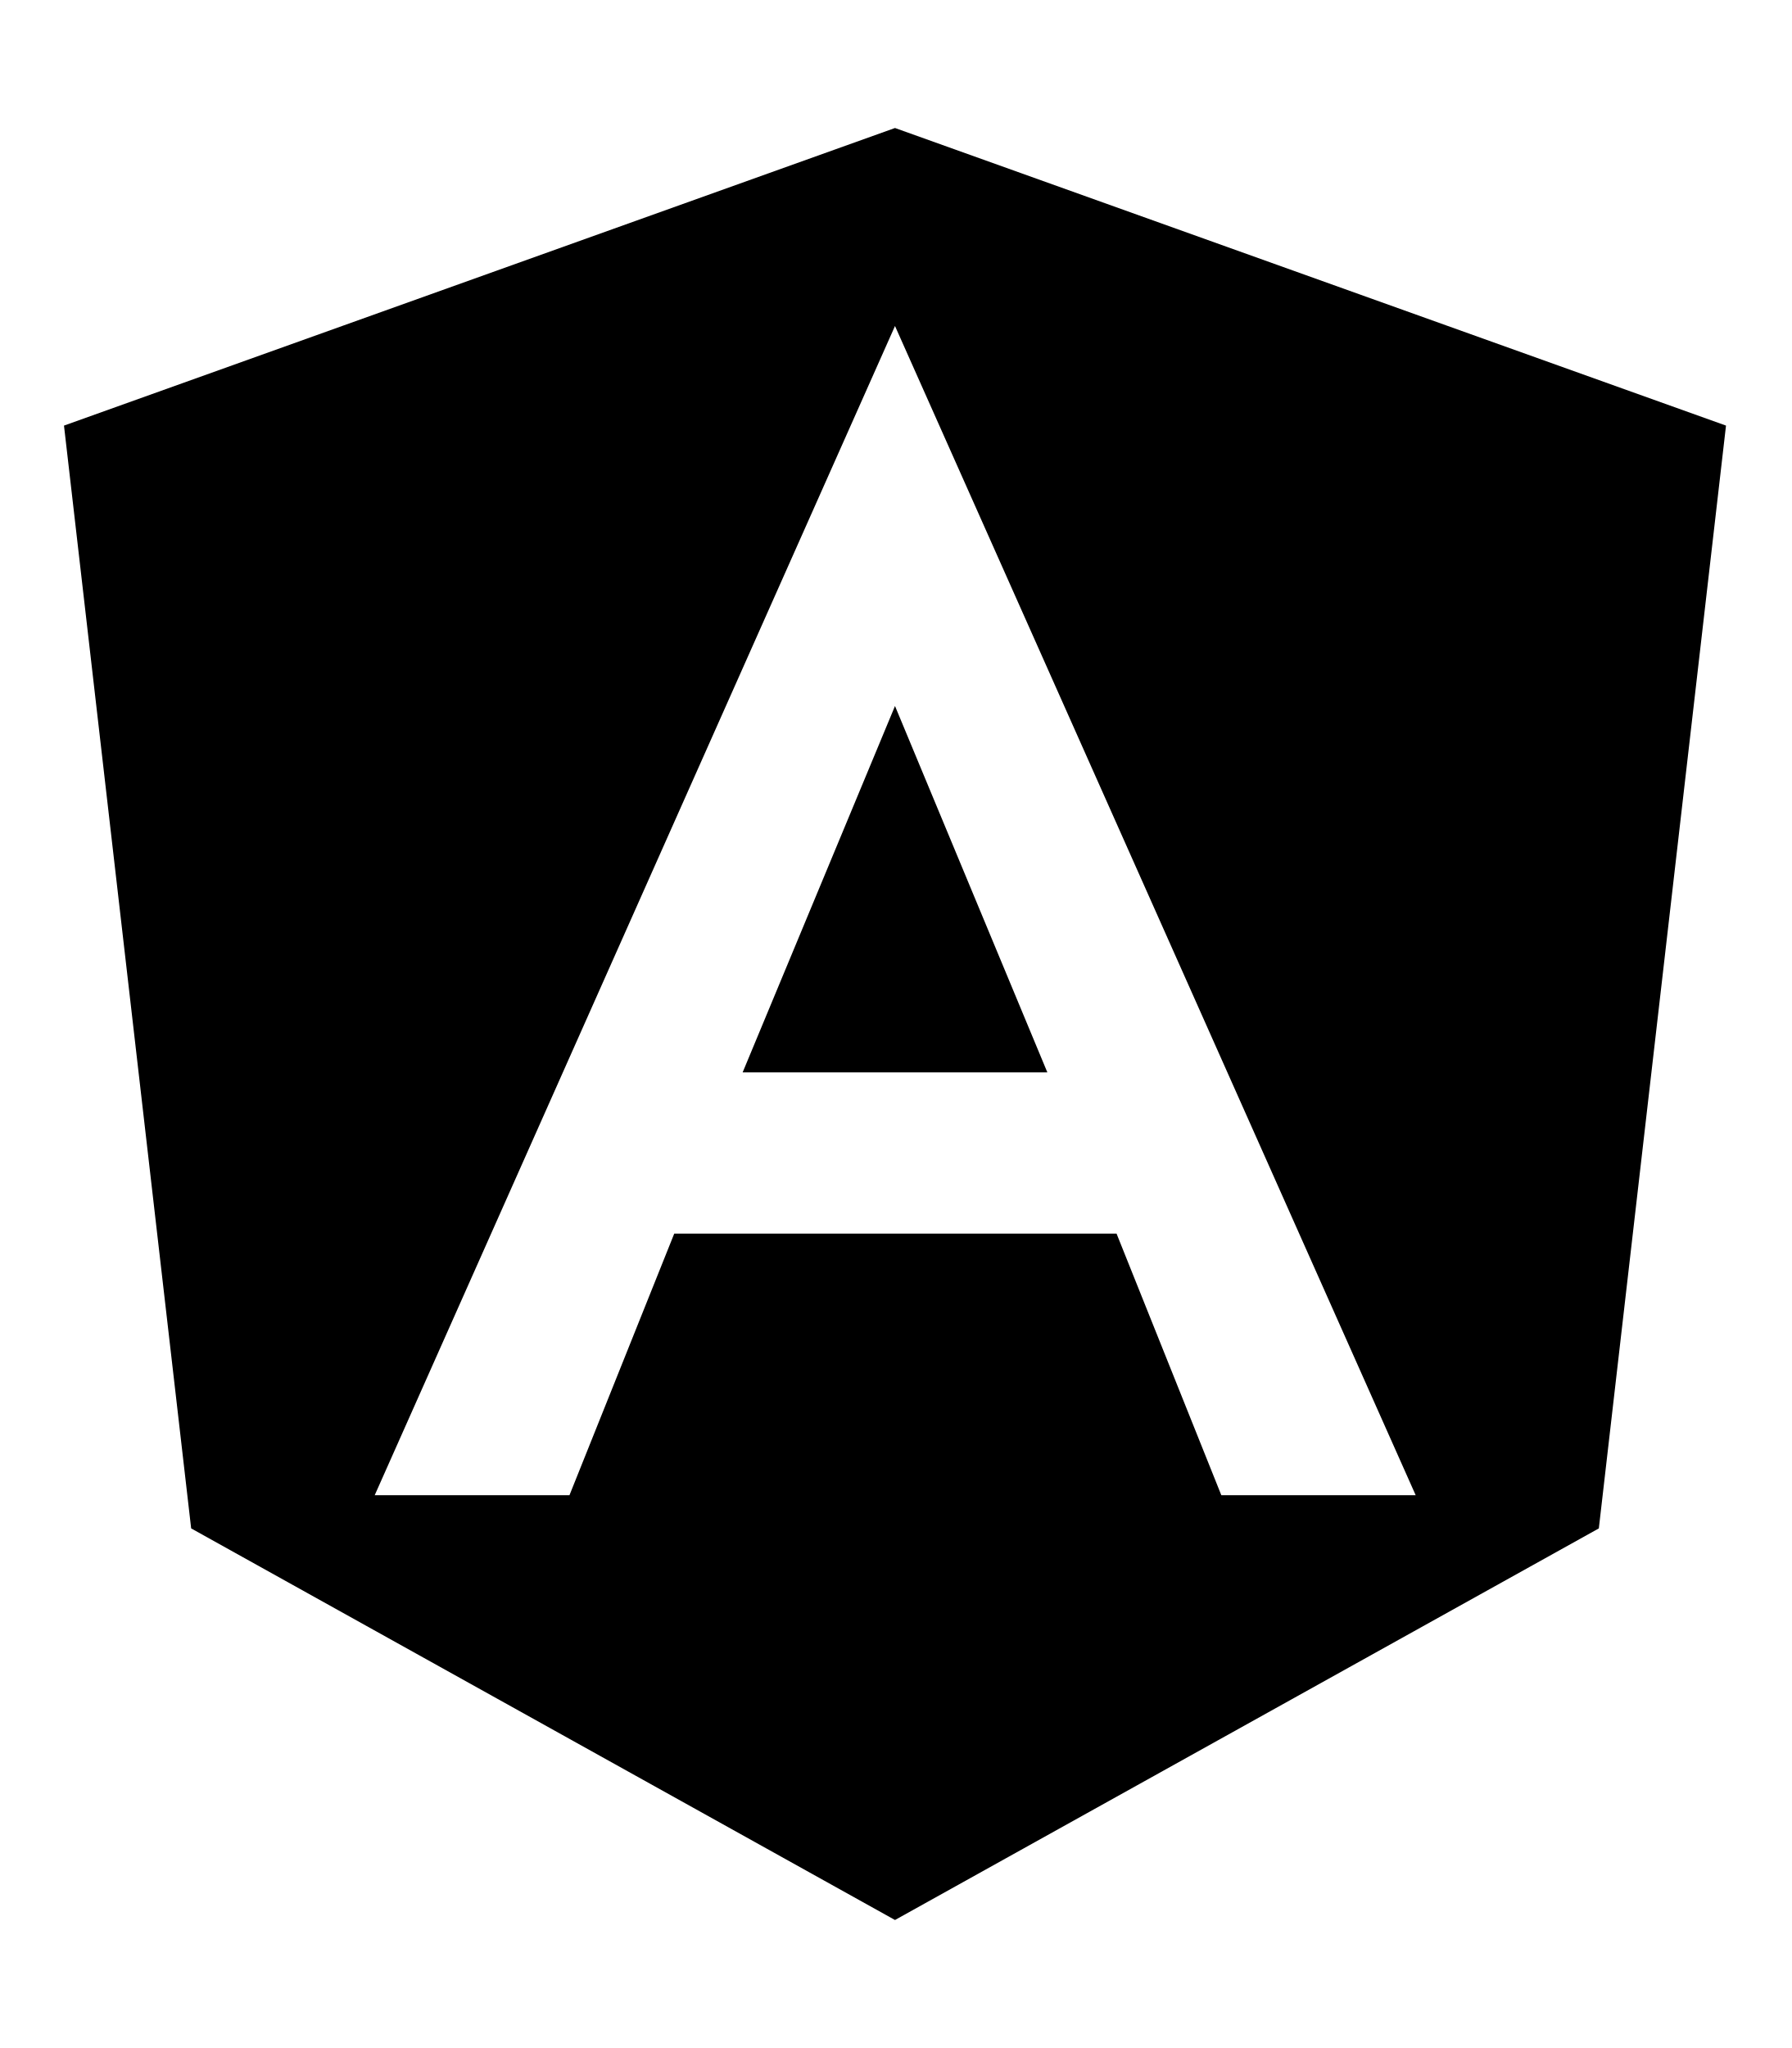
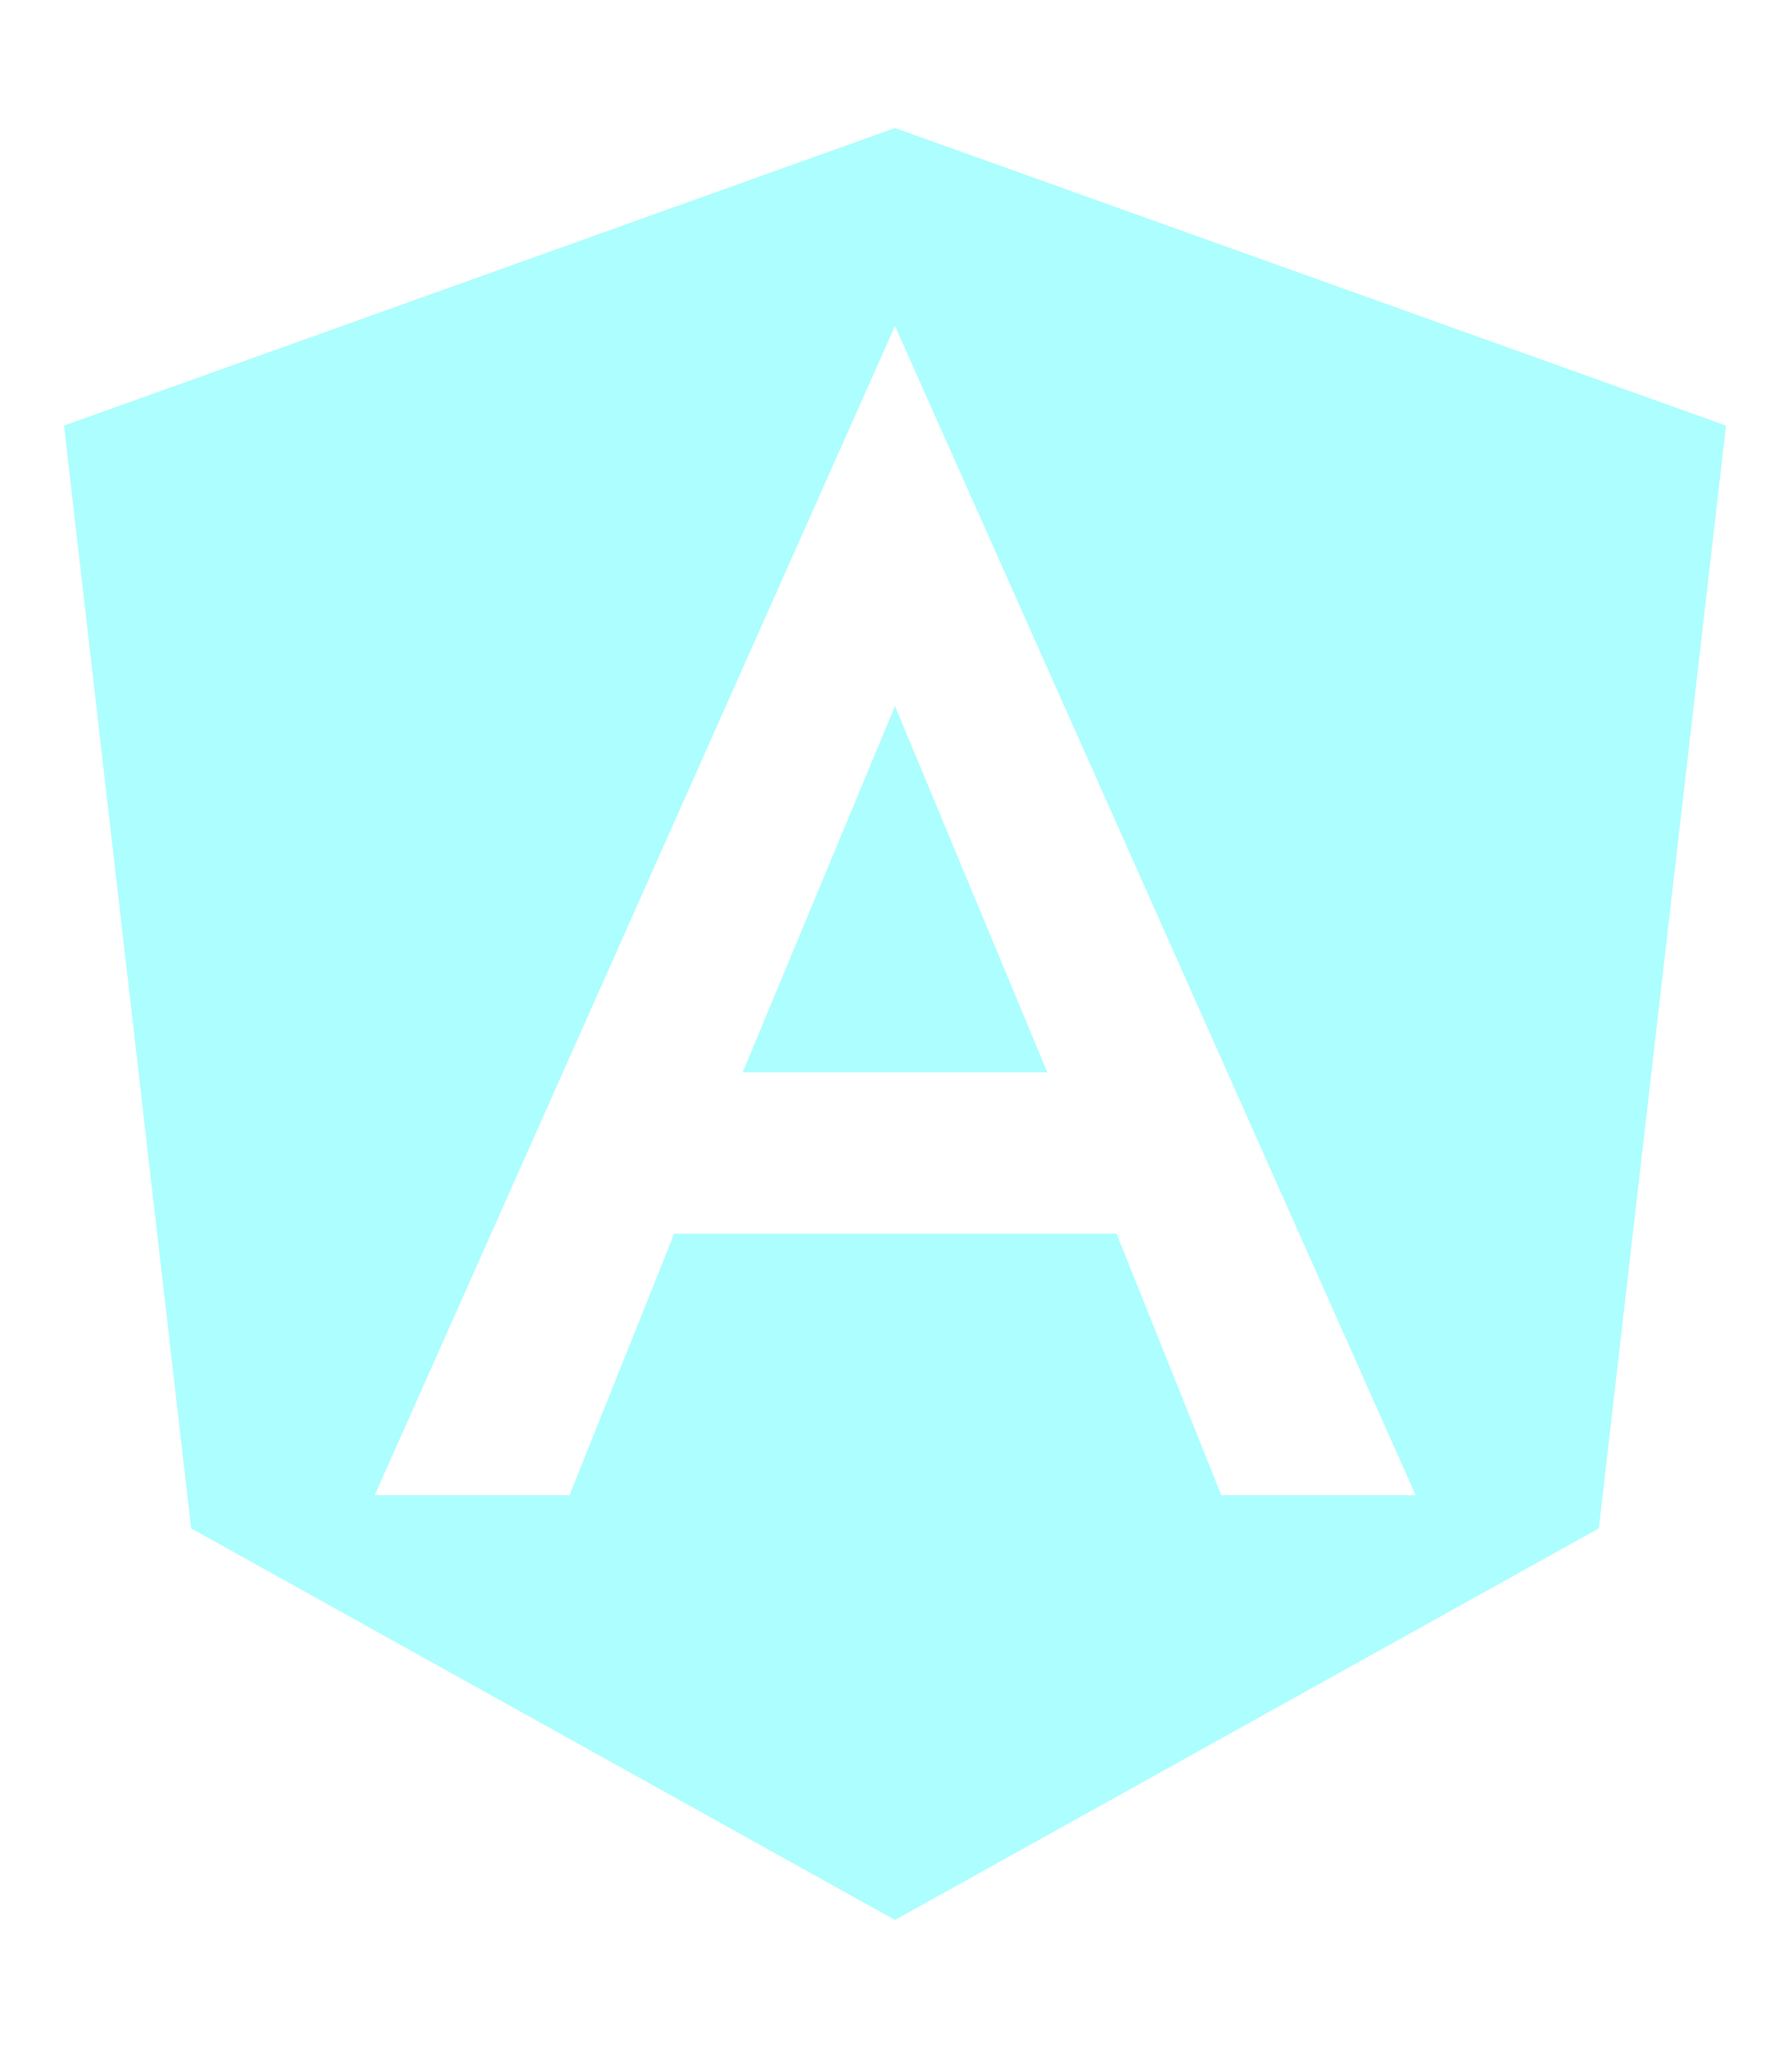
<svg xmlns="http://www.w3.org/2000/svg" aria-hidden="true" focusable="false" data-prefix="fab" data-icon="angular" class="svg-inline--fa fa-angular fa-w-14" role="img" viewBox="0 0 448 512">
-   <path fill="currentColor" d="M185.7 268.1h76.2l-38.1-91.6-38.1 91.6zM223.8 32L16 106.4l31.8 275.7 176 97.9 176-97.9 31.8-275.7zM354 373.8h-48.6l-26.2-65.4H168.6l-26.2 65.4H93.7L223.8 81.5z" />
+   <path fill="#ADFEFE" d="M185.7 268.1h76.2l-38.1-91.6-38.1 91.6zM223.8 32L16 106.4l31.8 275.7 176 97.9 176-97.9 31.8-275.7zM354 373.8h-48.6l-26.2-65.4H168.6l-26.2 65.4H93.7L223.8 81.5z" />
</svg>
